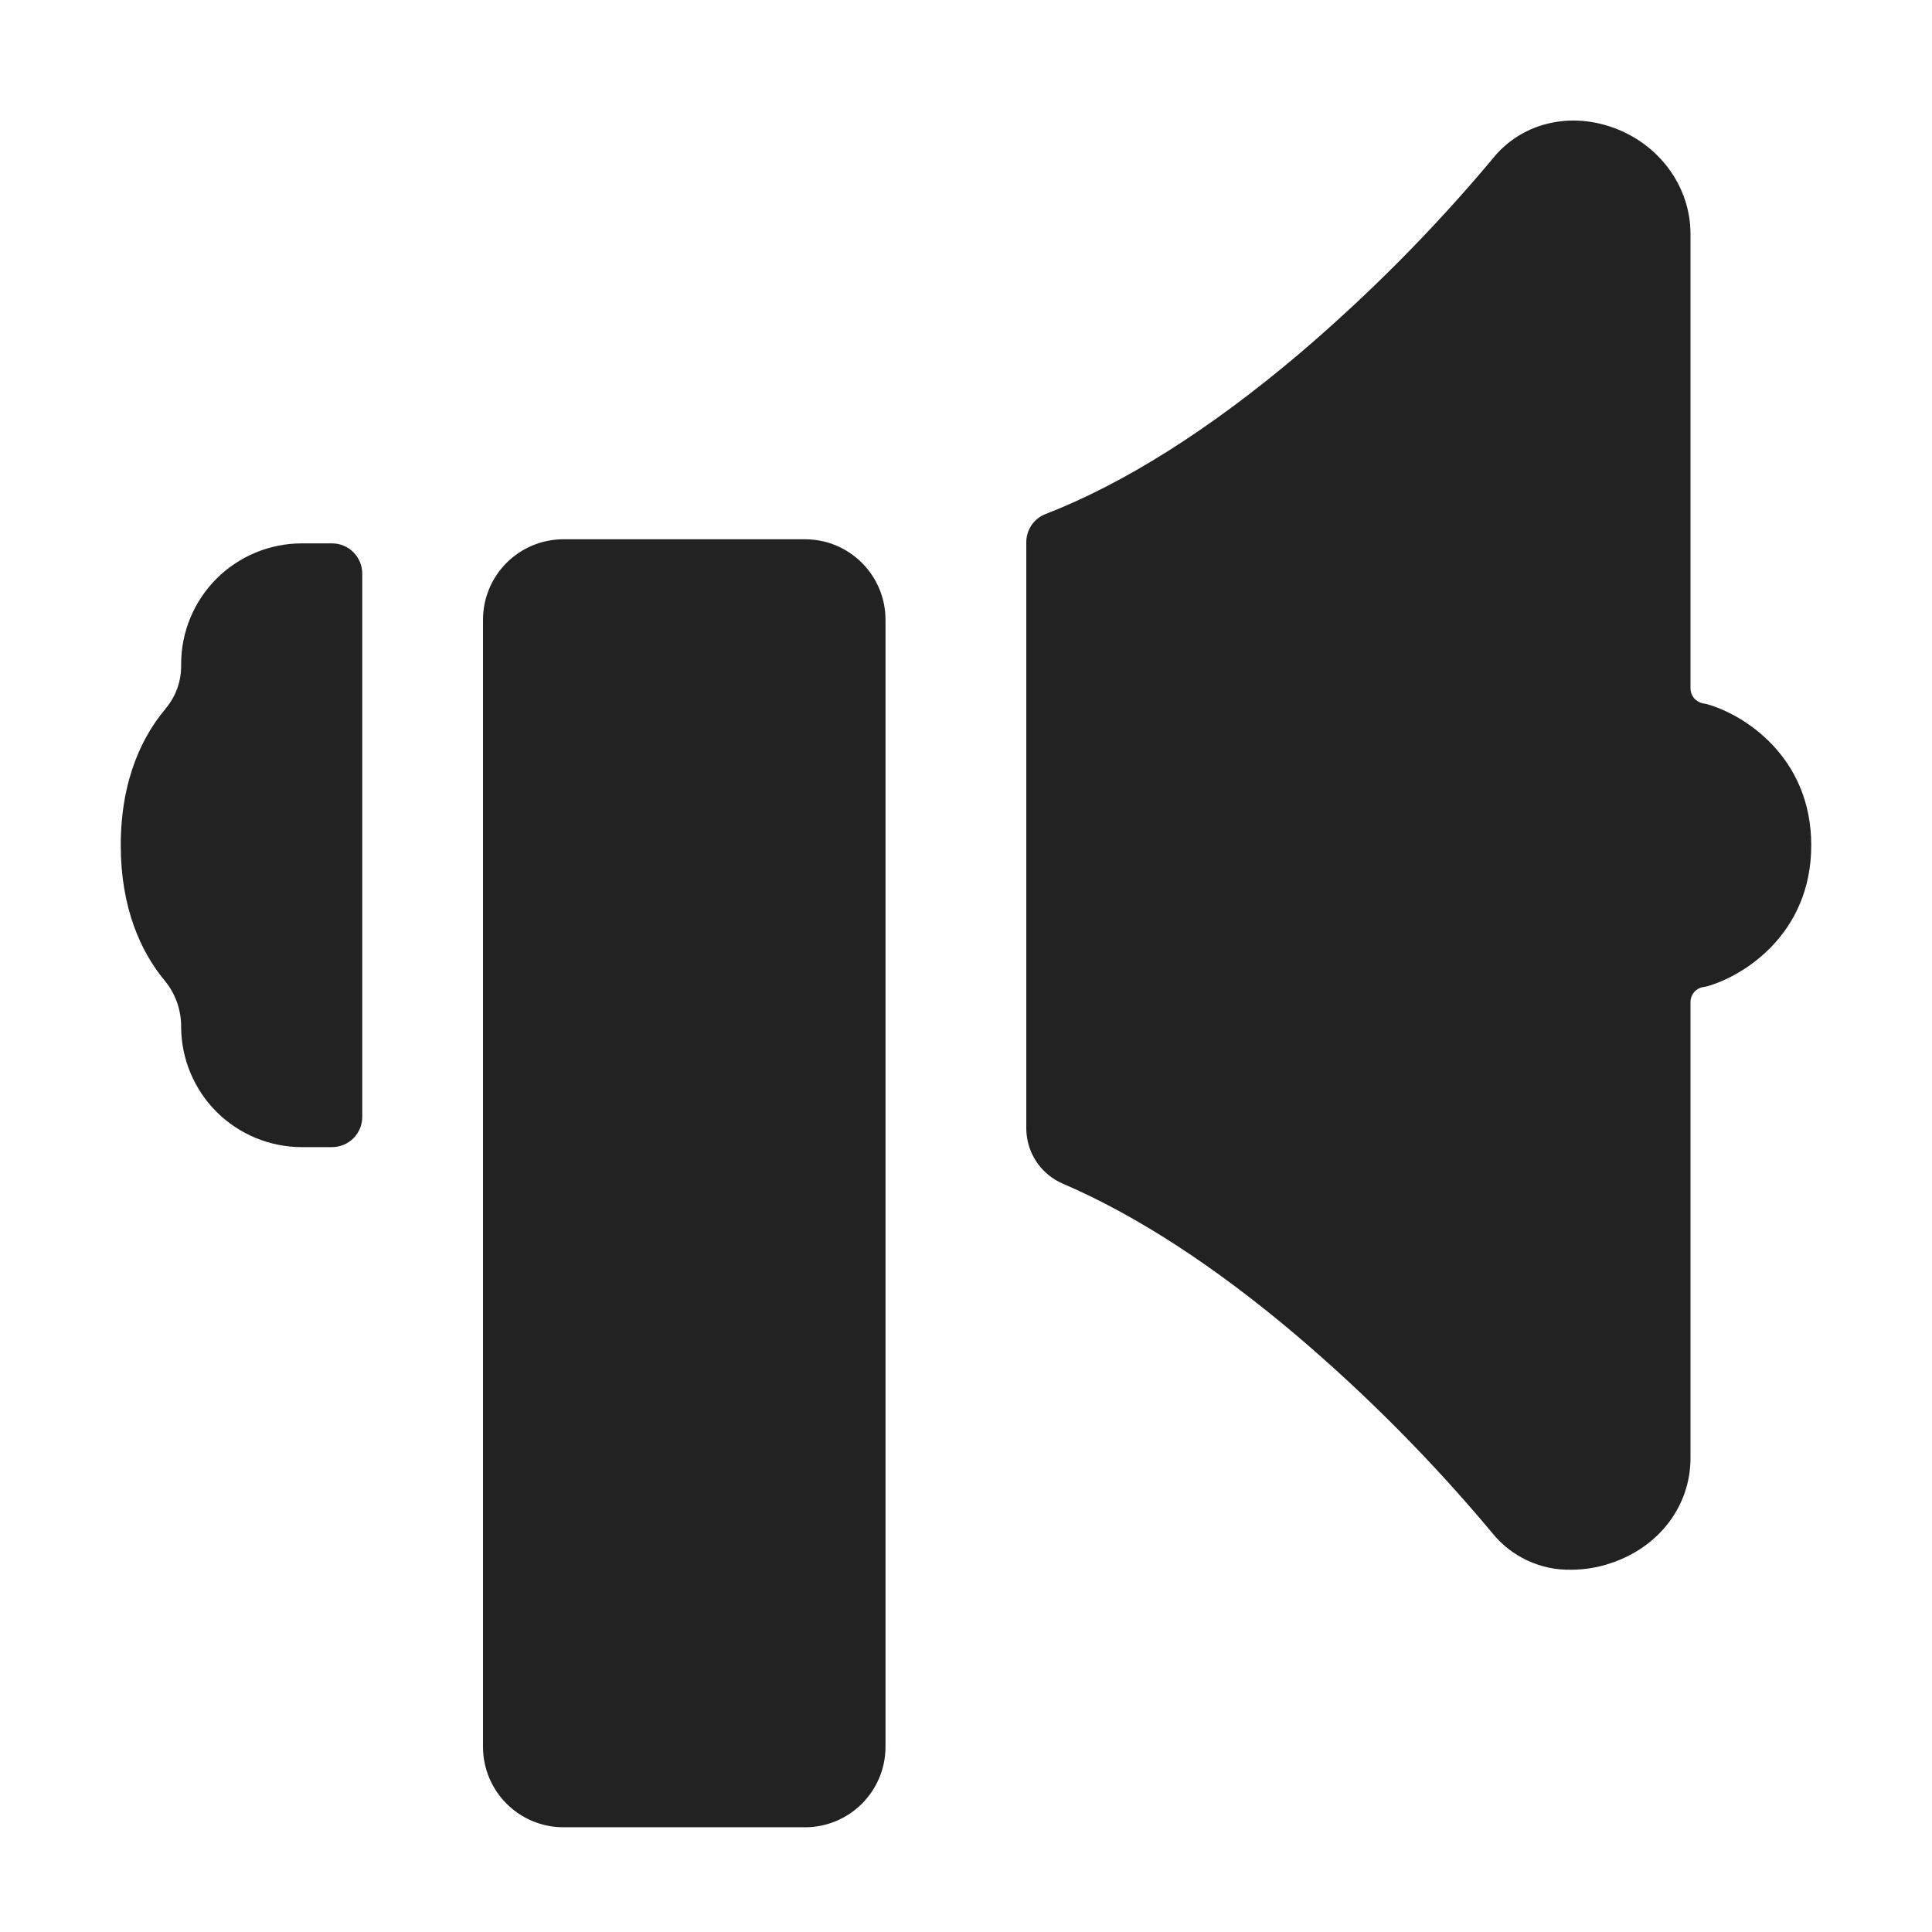
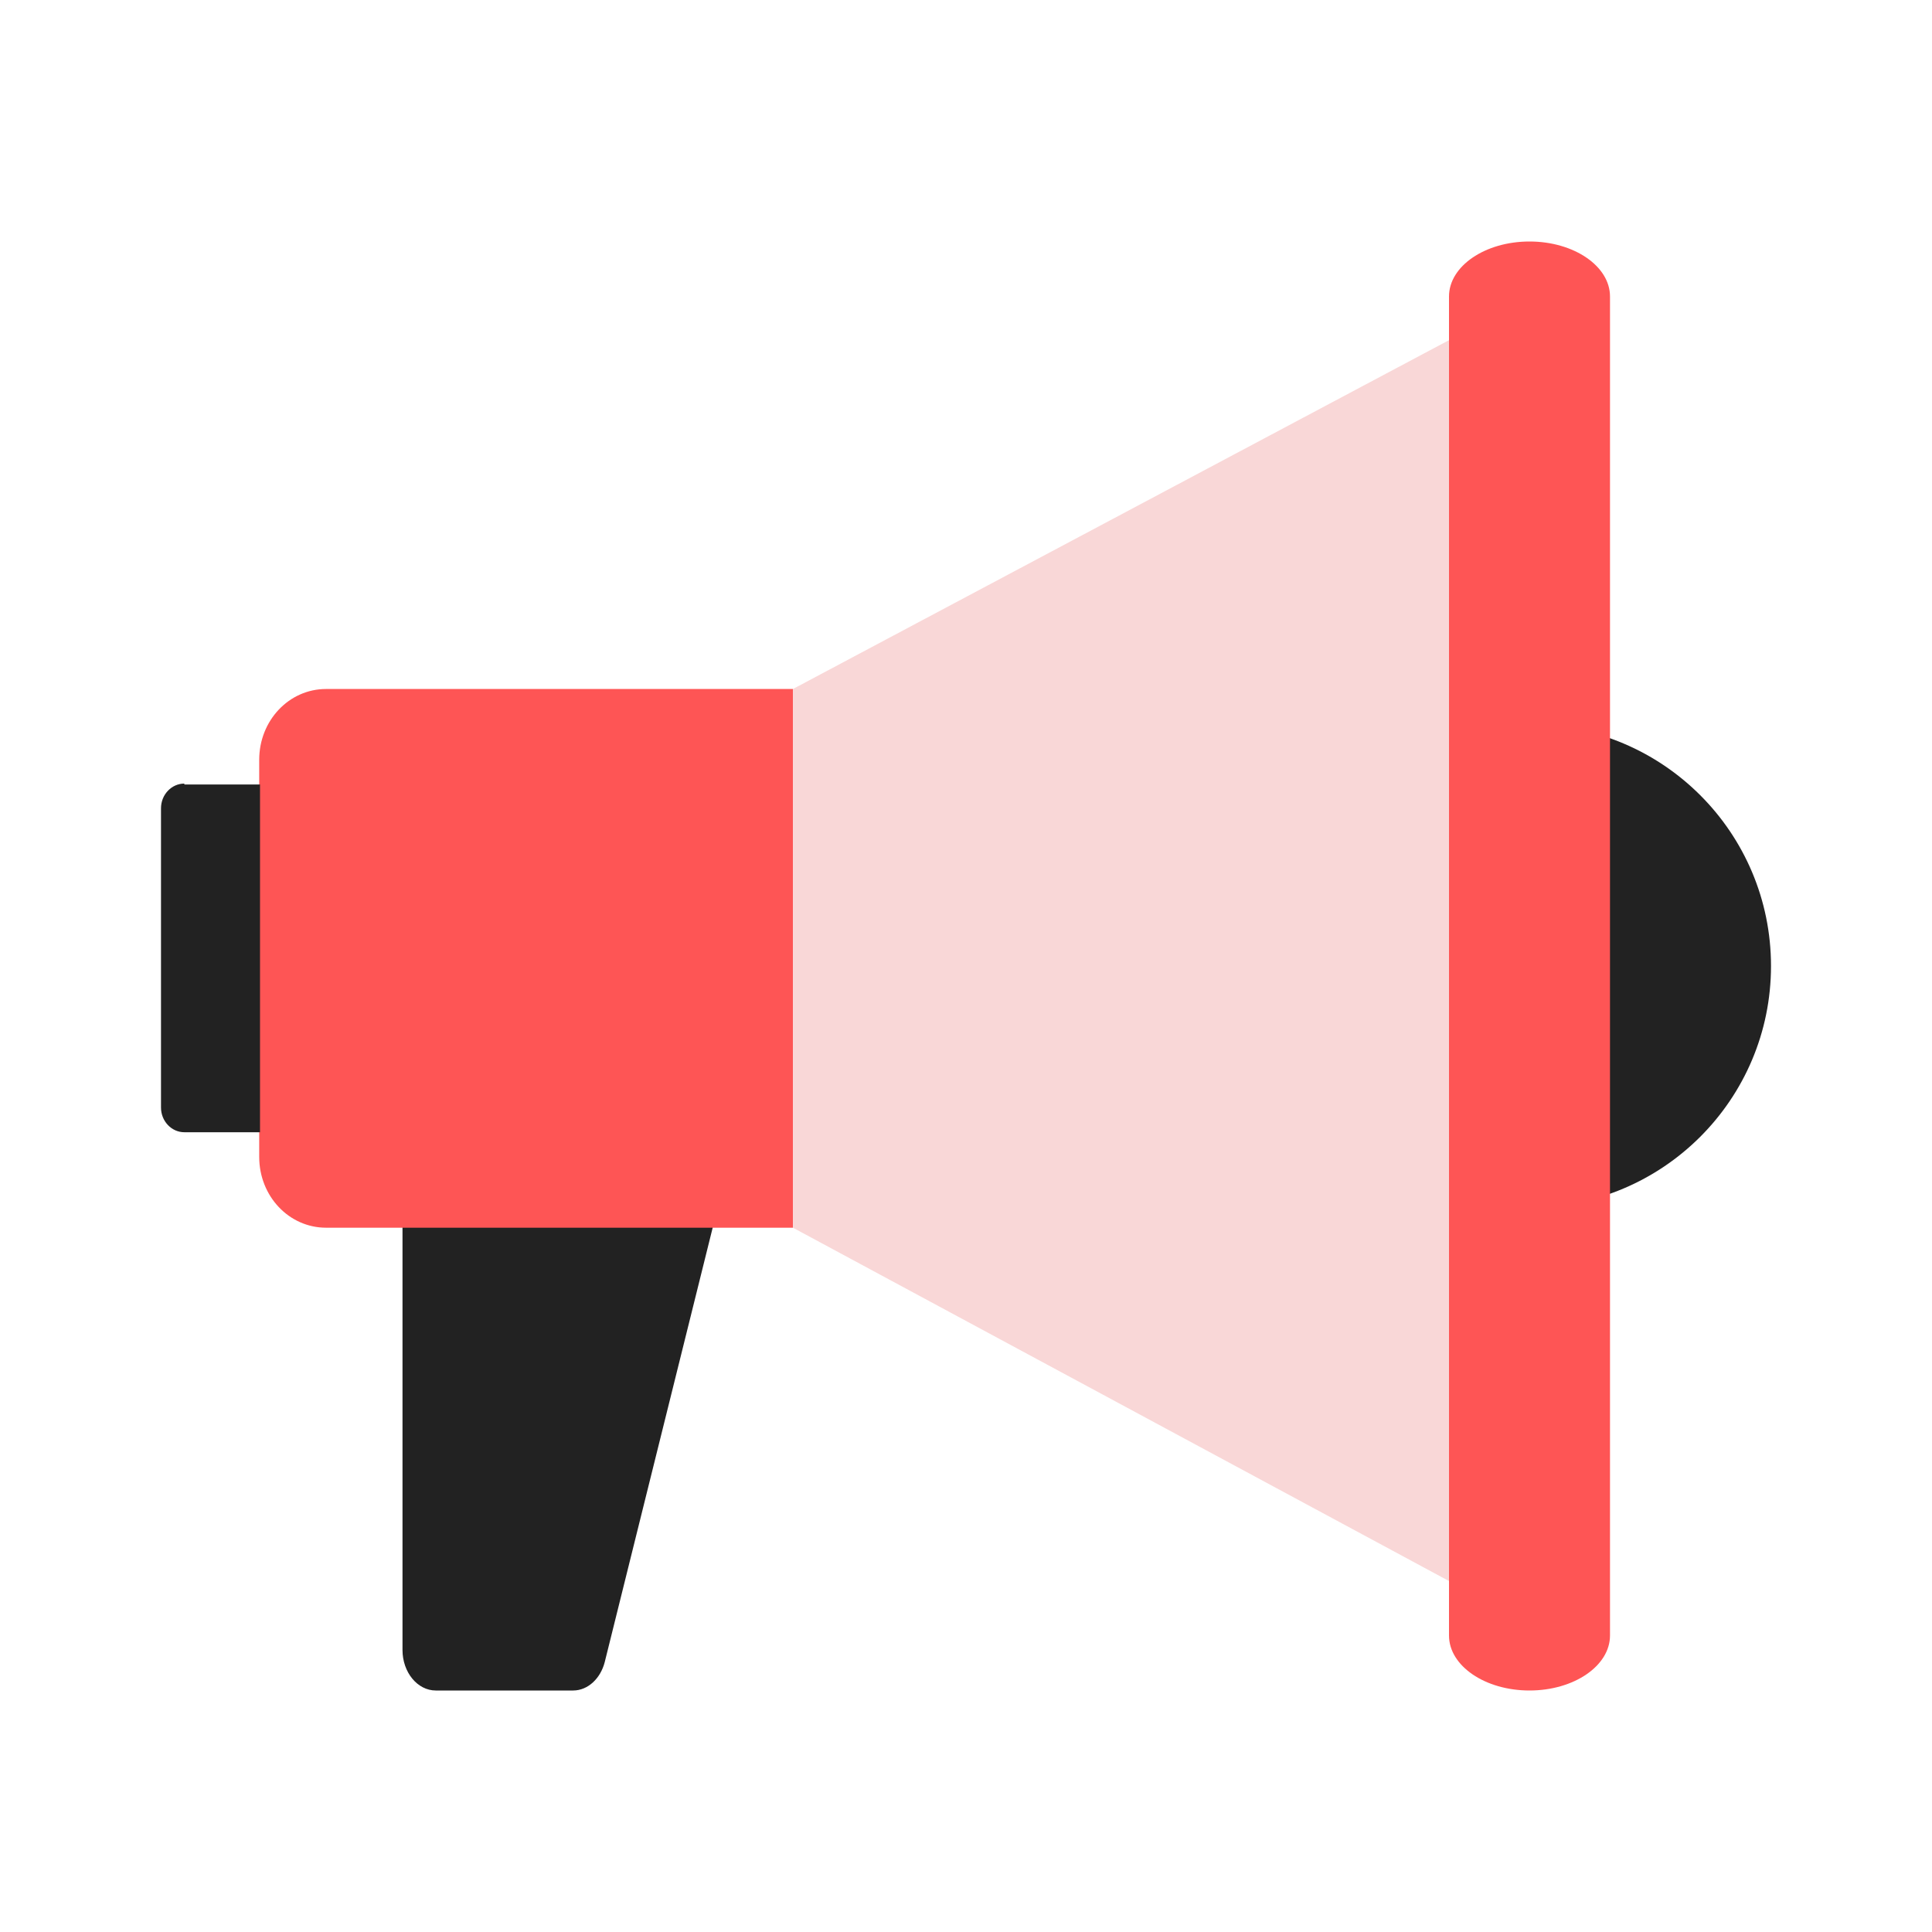
<svg xmlns="http://www.w3.org/2000/svg" width="24" height="24" viewBox="0 0 24 24" fill="none">
-   <path d="M2.25 8.25V8.281C2.249 8.474 2.179 8.661 2.053 8.807V8.81C1.8 9.109 1.5 9.644 1.5 10.5C1.5 11.276 1.748 11.823 2.047 12.183C2.179 12.343 2.25 12.543 2.25 12.75V12.75C2.25 13.148 2.408 13.529 2.689 13.811C2.971 14.092 3.352 14.25 3.75 14.25H4.125C4.224 14.25 4.32 14.21 4.39 14.14C4.46 14.07 4.5 13.975 4.5 13.875V7.125C4.5 7.026 4.46 6.93 4.39 6.86C4.32 6.79 4.224 6.75 4.125 6.75H3.75C3.352 6.75 2.971 6.908 2.689 7.189C2.408 7.471 2.25 7.852 2.25 8.25V8.25Z" fill="#222222" />
-   <path d="M21.196 8.745L21.152 8.737C21.11 8.728 21.071 8.705 21.043 8.672C21.015 8.638 21 8.596 21 8.552V2.906C21 2.314 20.607 1.781 20.021 1.579C19.462 1.386 18.88 1.543 18.536 1.979C17.804 2.853 16.999 3.663 16.131 4.402C15.023 5.339 13.963 6.007 12.99 6.385C12.919 6.412 12.858 6.46 12.815 6.522C12.772 6.585 12.749 6.659 12.749 6.735V14.016C12.749 14.162 12.792 14.306 12.873 14.428C12.953 14.55 13.068 14.646 13.203 14.704C14.109 15.093 15.089 15.727 16.109 16.592C16.984 17.337 17.795 18.155 18.532 19.037C18.65 19.185 18.8 19.304 18.972 19.384C19.143 19.465 19.331 19.504 19.521 19.5C19.687 19.499 19.852 19.472 20.01 19.418C20.611 19.219 21 18.705 21 18.113V12.447C21 12.402 21.016 12.36 21.044 12.326C21.073 12.292 21.113 12.269 21.156 12.262L21.196 12.255C21.647 12.133 22.5 11.61 22.5 10.5C22.5 9.39 21.647 8.867 21.196 8.745Z" fill="#222222" />
-   <rect x="6" y="6.699" width="5" height="16" rx="1" fill="#222222" />
+   <circle cx="19" cy="12" r="3" fill="#222222" />
+   <path d="M5 14.647V20.497C5 20.774 5.186 21 5.413 21H7.119C7.305 21 7.46 20.849 7.512 20.648L9 14.66H5V14.647Z" fill="#222222" />
+   <path d="M4.05 8.559H9.85V15.251H4.05C3.59 15.251 3.22 14.859 3.22 14.372V9.438C3.22 8.951 3.59 8.559 4.05 8.559Z" fill="#FE5555" />
+   <path d="M2.29 9.745H3.23V14.065H2.29C2.13 14.065 2 13.927 2 13.758V10.041C2 9.872 2.13 9.734 2.29 9.734V9.745Z" fill="#222222" />
+   <path d="M9.85 8.559L19.03 3.678V20.195L9.85 15.251V8.559Z" fill="#F9D7D7" />
+   <path d="M20 3.683C20 3.306 19.552 3 19 3C18.448 3 18 3.306 18 3.683V20.317C18 20.694 18.448 21 19 21C19.552 21 20 20.694 20 20.317V3.683Z" fill="#FE5555" />
</svg>
